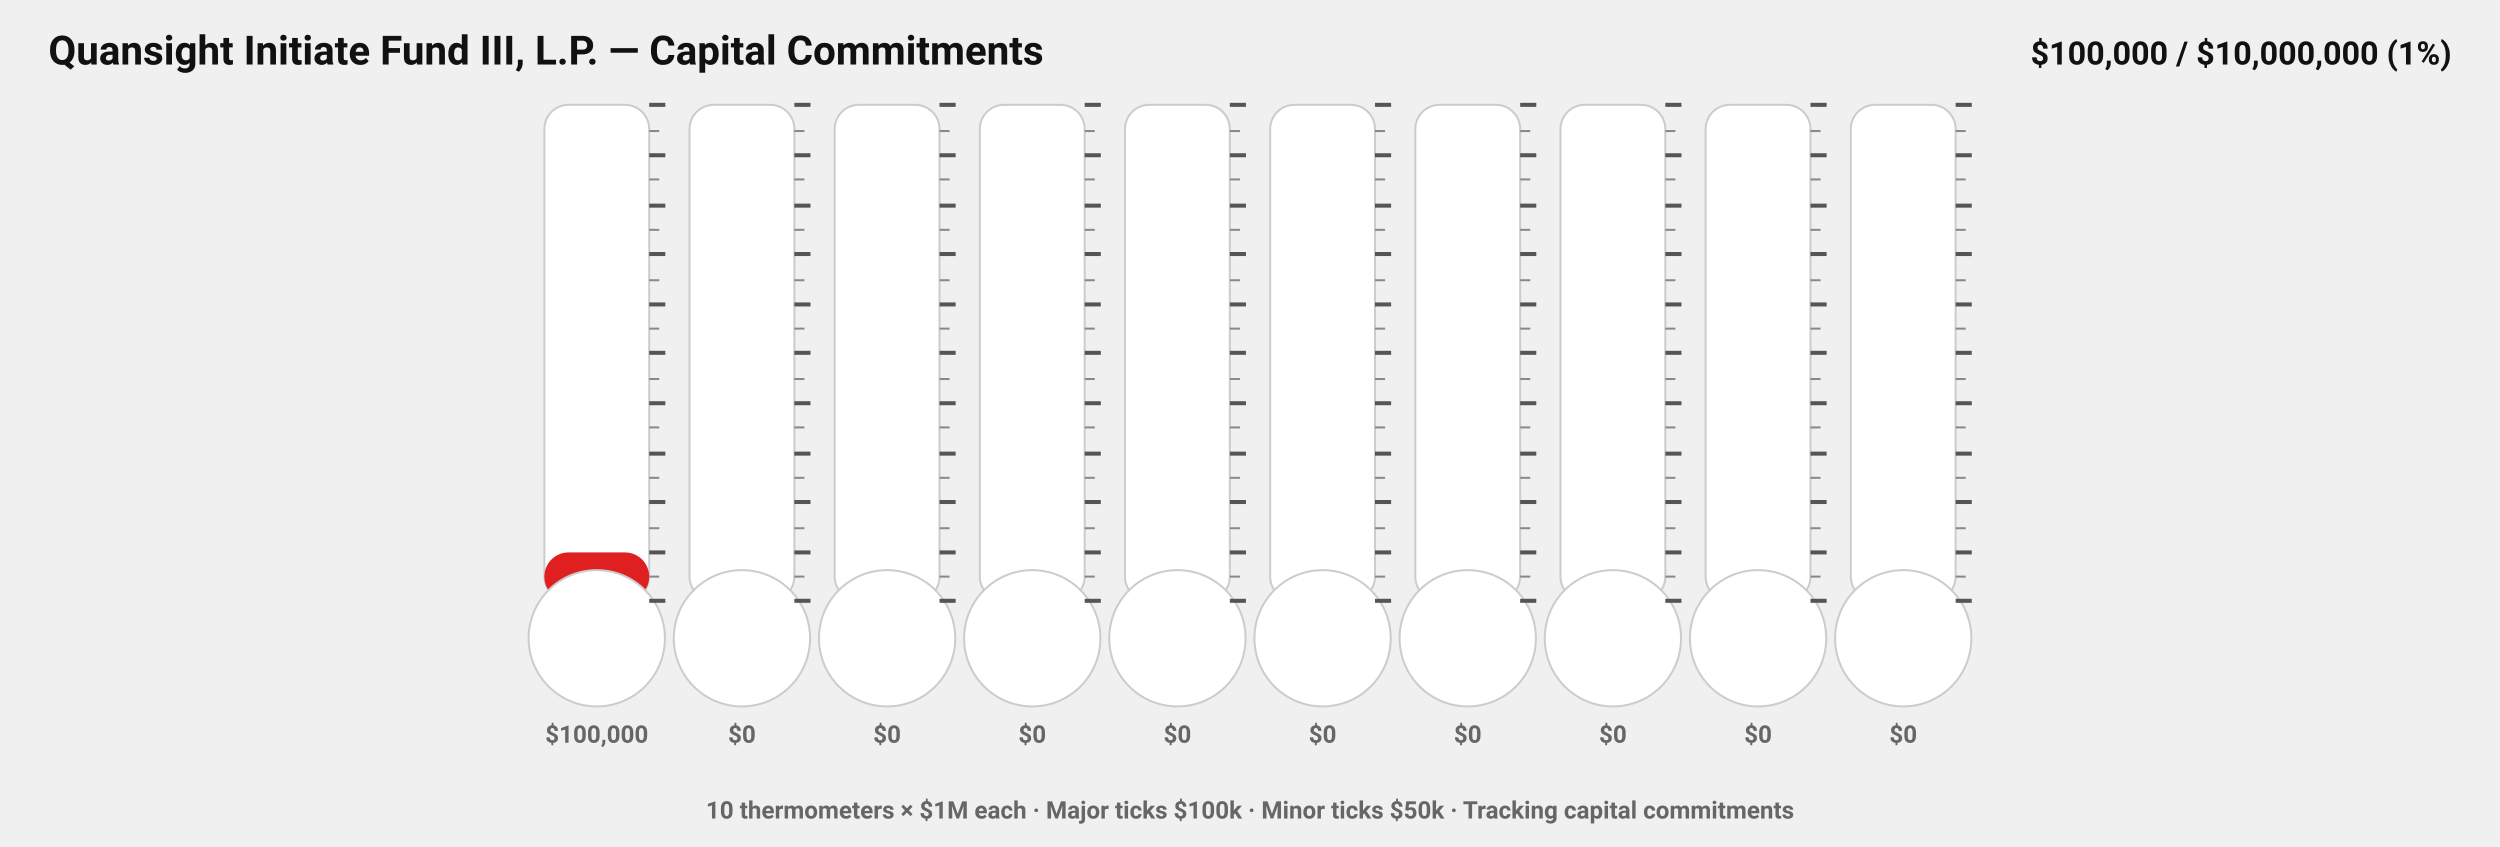
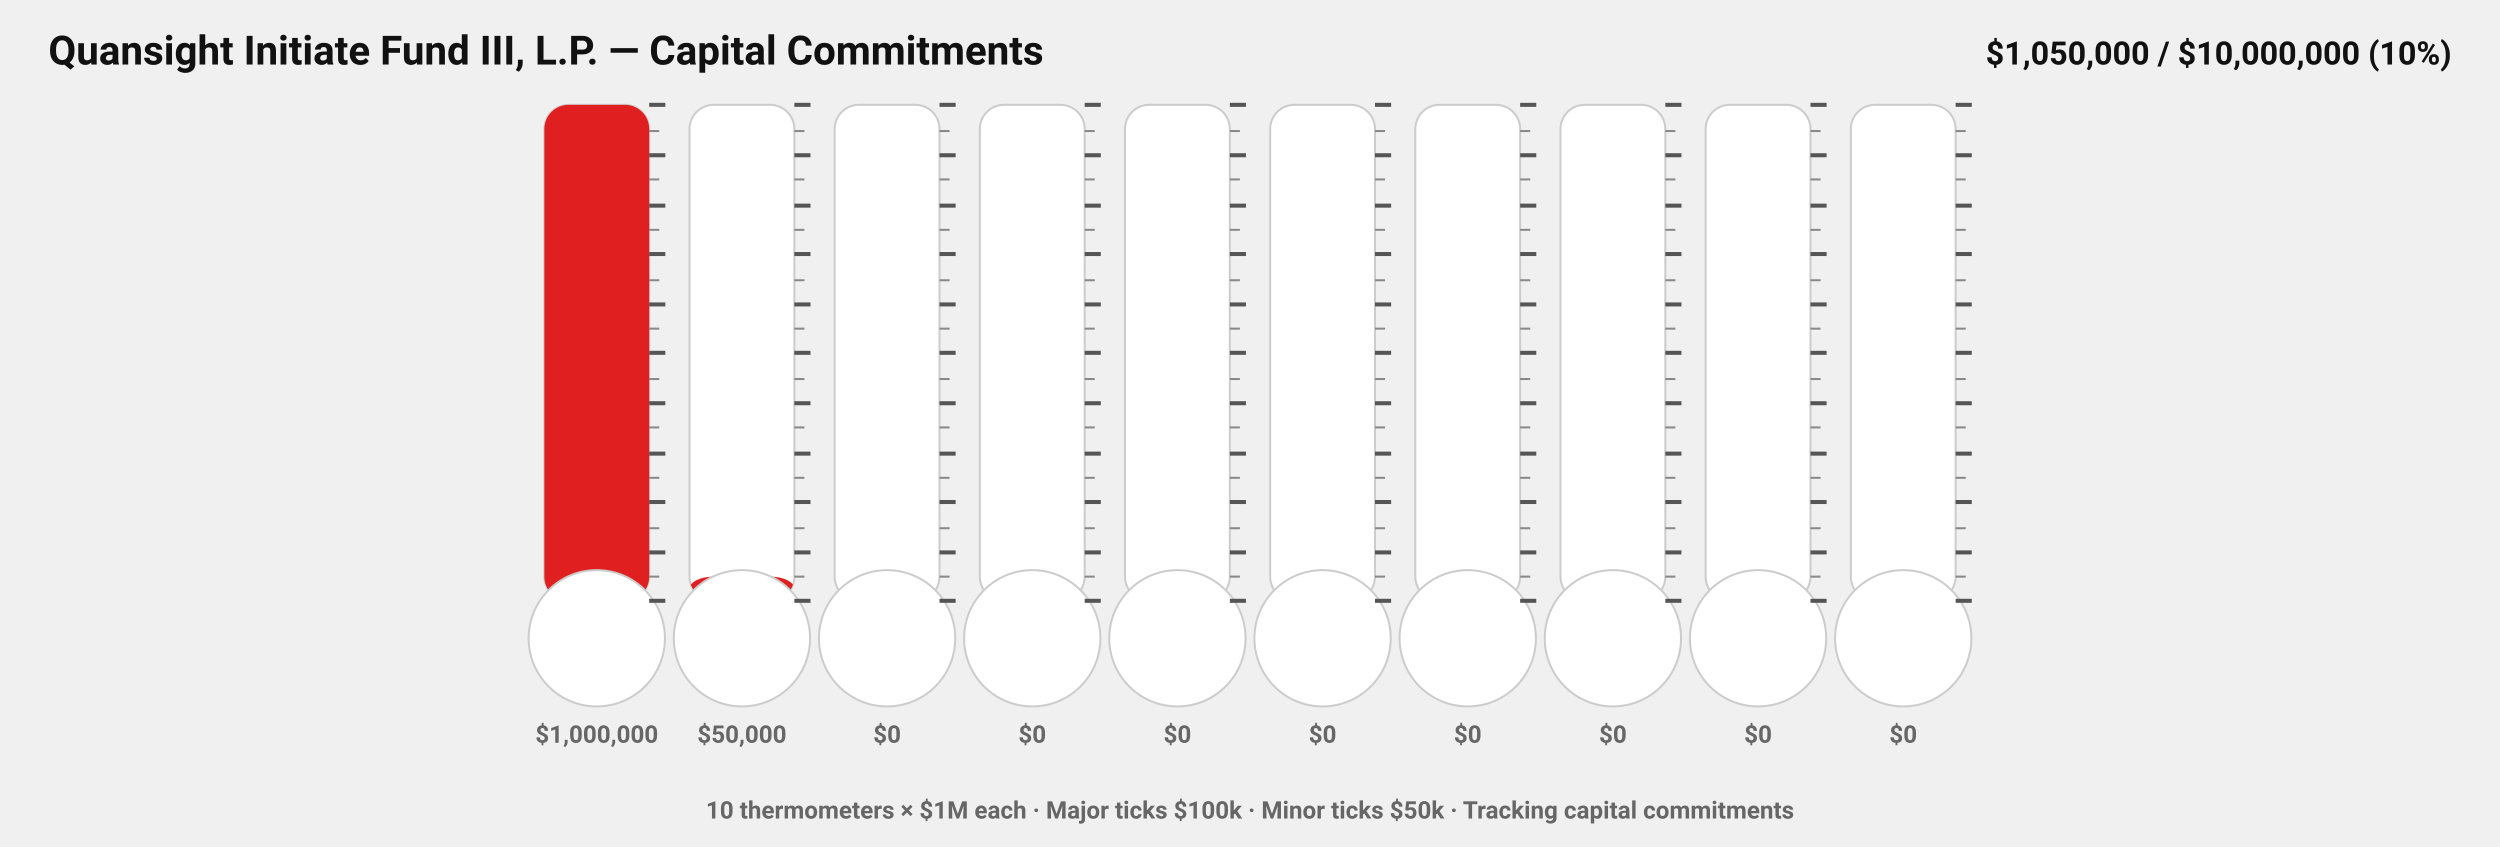
<svg xmlns="http://www.w3.org/2000/svg" width="1240" height="420" viewBox="0 0 1240 420">
  <defs>
    <style>.title{font:700 20px system-ui,-apple-system,Segoe UI,Roboto,sans-serif;fill:#111}.label{font:600 13px system-ui,-apple-system,Segoe UI,Roboto,sans-serif;fill:#222}.value{font:700 16px system-ui,-apple-system,Segoe UI,Roboto,sans-serif;fill:#111}.tickMajor{stroke:#555}.tickMinor{stroke:#888}.tube{fill:#ffffff;stroke:#ccc}.segLbl{font:600 12px system-ui,-apple-system,Segoe UI,Roboto,sans-serif;fill:#666}</style>
  </defs>
  <text x="24" y="32" class="title">Quansight Initiate Fund III, L.P. — Capital Commitments</text>
-   <text x="1216" y="32" class="value" text-anchor="end">$100,000 / $10,000,000 (1%)</text>
+   <text x="1216" y="32" class="value" text-anchor="end">$1,050,000 / $10,000,000 (10%)</text>
  <rect x="270" y="52" rx="12" ry="12" width="52" height="246" class="tube" />
  <clipPath id="clipFill0">
-     <rect x="270" y="274" width="52" height="24" rx="12" ry="12" />
+     <rect x="270" y="52" width="52" height="246" rx="12" ry="12" />
  </clipPath>
  <rect x="270" y="52" rx="12" ry="12" width="52" height="246" fill="#e02020" clip-path="url(#clipFill0)" />
  <circle cx="296.0" cy="316.59" r="32.8" fill="#e02020" />
  <circle cx="296.0" cy="316.59" r="33.8" class="tube" fill="none" />
  <line x1="322" y1="298" x2="330" y2="298" class="tickMajor" stroke-width="2" />
  <line x1="322" y1="274" x2="330" y2="274" class="tickMajor" stroke-width="2" />
  <line x1="322" y1="249" x2="330" y2="249" class="tickMajor" stroke-width="2" />
  <line x1="322" y1="225" x2="330" y2="225" class="tickMajor" stroke-width="2" />
  <line x1="322" y1="200" x2="330" y2="200" class="tickMajor" stroke-width="2" />
  <line x1="322" y1="175" x2="330" y2="175" class="tickMajor" stroke-width="2" />
  <line x1="322" y1="151" x2="330" y2="151" class="tickMajor" stroke-width="2" />
  <line x1="322" y1="126" x2="330" y2="126" class="tickMajor" stroke-width="2" />
  <line x1="322" y1="102" x2="330" y2="102" class="tickMajor" stroke-width="2" />
  <line x1="322" y1="77" x2="330" y2="77" class="tickMajor" stroke-width="2" />
  <line x1="322" y1="52" x2="330" y2="52" class="tickMajor" stroke-width="2" />
  <line x1="322" y1="286" x2="327" y2="286" class="tickMinor" stroke-width="1" />
  <line x1="322" y1="262" x2="327" y2="262" class="tickMinor" stroke-width="1" />
  <line x1="322" y1="237" x2="327" y2="237" class="tickMinor" stroke-width="1" />
  <line x1="322" y1="212" x2="327" y2="212" class="tickMinor" stroke-width="1" />
  <line x1="322" y1="188" x2="327" y2="188" class="tickMinor" stroke-width="1" />
  <line x1="322" y1="163" x2="327" y2="163" class="tickMinor" stroke-width="1" />
  <line x1="322" y1="139" x2="327" y2="139" class="tickMinor" stroke-width="1" />
  <line x1="322" y1="114" x2="327" y2="114" class="tickMinor" stroke-width="1" />
  <line x1="322" y1="89" x2="327" y2="89" class="tickMinor" stroke-width="1" />
  <line x1="322" y1="65" x2="327" y2="65" class="tickMinor" stroke-width="1" />
-   <text x="296.0" y="368.39" class="segLbl" text-anchor="middle">$100,000</text>
+   <text x="296.0" y="368.39" class="segLbl" text-anchor="middle">$1,000,000</text>
  <rect x="342" y="52" rx="12" ry="12" width="52" height="246" class="tube" />
  <clipPath id="clipFill1">
-     <rect x="342" y="298" width="52" height="0" rx="12" ry="12" />
+     <rect x="342" y="286" width="52" height="12" rx="12" ry="12" />
  </clipPath>
  <rect x="342" y="52" rx="12" ry="12" width="52" height="246" fill="#e02020" clip-path="url(#clipFill1)" />
-   <circle cx="368.0" cy="316.59" r="32.8" fill="#ffffff" />
+   <circle cx="368.0" cy="316.59" r="32.8" fill="#e02020" />
  <circle cx="368.0" cy="316.59" r="33.8" class="tube" fill="none" />
  <line x1="394" y1="298" x2="402" y2="298" class="tickMajor" stroke-width="2" />
  <line x1="394" y1="274" x2="402" y2="274" class="tickMajor" stroke-width="2" />
  <line x1="394" y1="249" x2="402" y2="249" class="tickMajor" stroke-width="2" />
  <line x1="394" y1="225" x2="402" y2="225" class="tickMajor" stroke-width="2" />
  <line x1="394" y1="200" x2="402" y2="200" class="tickMajor" stroke-width="2" />
  <line x1="394" y1="175" x2="402" y2="175" class="tickMajor" stroke-width="2" />
  <line x1="394" y1="151" x2="402" y2="151" class="tickMajor" stroke-width="2" />
  <line x1="394" y1="126" x2="402" y2="126" class="tickMajor" stroke-width="2" />
  <line x1="394" y1="102" x2="402" y2="102" class="tickMajor" stroke-width="2" />
  <line x1="394" y1="77" x2="402" y2="77" class="tickMajor" stroke-width="2" />
  <line x1="394" y1="52" x2="402" y2="52" class="tickMajor" stroke-width="2" />
  <line x1="394" y1="286" x2="399" y2="286" class="tickMinor" stroke-width="1" />
  <line x1="394" y1="262" x2="399" y2="262" class="tickMinor" stroke-width="1" />
  <line x1="394" y1="237" x2="399" y2="237" class="tickMinor" stroke-width="1" />
  <line x1="394" y1="212" x2="399" y2="212" class="tickMinor" stroke-width="1" />
  <line x1="394" y1="188" x2="399" y2="188" class="tickMinor" stroke-width="1" />
  <line x1="394" y1="163" x2="399" y2="163" class="tickMinor" stroke-width="1" />
  <line x1="394" y1="139" x2="399" y2="139" class="tickMinor" stroke-width="1" />
  <line x1="394" y1="114" x2="399" y2="114" class="tickMinor" stroke-width="1" />
  <line x1="394" y1="89" x2="399" y2="89" class="tickMinor" stroke-width="1" />
  <line x1="394" y1="65" x2="399" y2="65" class="tickMinor" stroke-width="1" />
-   <text x="368.0" y="368.39" class="segLbl" text-anchor="middle">$0</text>
+   <text x="368.0" y="368.39" class="segLbl" text-anchor="middle">$50,000</text>
  <rect x="414" y="52" rx="12" ry="12" width="52" height="246" class="tube" />
  <clipPath id="clipFill2">
    <rect x="414" y="298" width="52" height="0" rx="12" ry="12" />
  </clipPath>
  <rect x="414" y="52" rx="12" ry="12" width="52" height="246" fill="#e02020" clip-path="url(#clipFill2)" />
  <circle cx="440.0" cy="316.59" r="32.8" fill="#ffffff" />
  <circle cx="440.0" cy="316.59" r="33.8" class="tube" fill="none" />
  <line x1="466" y1="298" x2="474" y2="298" class="tickMajor" stroke-width="2" />
  <line x1="466" y1="274" x2="474" y2="274" class="tickMajor" stroke-width="2" />
  <line x1="466" y1="249" x2="474" y2="249" class="tickMajor" stroke-width="2" />
  <line x1="466" y1="225" x2="474" y2="225" class="tickMajor" stroke-width="2" />
  <line x1="466" y1="200" x2="474" y2="200" class="tickMajor" stroke-width="2" />
  <line x1="466" y1="175" x2="474" y2="175" class="tickMajor" stroke-width="2" />
  <line x1="466" y1="151" x2="474" y2="151" class="tickMajor" stroke-width="2" />
  <line x1="466" y1="126" x2="474" y2="126" class="tickMajor" stroke-width="2" />
  <line x1="466" y1="102" x2="474" y2="102" class="tickMajor" stroke-width="2" />
  <line x1="466" y1="77" x2="474" y2="77" class="tickMajor" stroke-width="2" />
  <line x1="466" y1="52" x2="474" y2="52" class="tickMajor" stroke-width="2" />
  <line x1="466" y1="286" x2="471" y2="286" class="tickMinor" stroke-width="1" />
  <line x1="466" y1="262" x2="471" y2="262" class="tickMinor" stroke-width="1" />
  <line x1="466" y1="237" x2="471" y2="237" class="tickMinor" stroke-width="1" />
  <line x1="466" y1="212" x2="471" y2="212" class="tickMinor" stroke-width="1" />
  <line x1="466" y1="188" x2="471" y2="188" class="tickMinor" stroke-width="1" />
  <line x1="466" y1="163" x2="471" y2="163" class="tickMinor" stroke-width="1" />
  <line x1="466" y1="139" x2="471" y2="139" class="tickMinor" stroke-width="1" />
  <line x1="466" y1="114" x2="471" y2="114" class="tickMinor" stroke-width="1" />
  <line x1="466" y1="89" x2="471" y2="89" class="tickMinor" stroke-width="1" />
  <line x1="466" y1="65" x2="471" y2="65" class="tickMinor" stroke-width="1" />
  <text x="440.0" y="368.39" class="segLbl" text-anchor="middle">$0</text>
  <rect x="486" y="52" rx="12" ry="12" width="52" height="246" class="tube" />
  <clipPath id="clipFill3">
    <rect x="486" y="298" width="52" height="0" rx="12" ry="12" />
  </clipPath>
  <rect x="486" y="52" rx="12" ry="12" width="52" height="246" fill="#e02020" clip-path="url(#clipFill3)" />
  <circle cx="512.0" cy="316.59" r="32.8" fill="#ffffff" />
  <circle cx="512.0" cy="316.59" r="33.8" class="tube" fill="none" />
  <line x1="538" y1="298" x2="546" y2="298" class="tickMajor" stroke-width="2" />
  <line x1="538" y1="274" x2="546" y2="274" class="tickMajor" stroke-width="2" />
  <line x1="538" y1="249" x2="546" y2="249" class="tickMajor" stroke-width="2" />
  <line x1="538" y1="225" x2="546" y2="225" class="tickMajor" stroke-width="2" />
  <line x1="538" y1="200" x2="546" y2="200" class="tickMajor" stroke-width="2" />
  <line x1="538" y1="175" x2="546" y2="175" class="tickMajor" stroke-width="2" />
  <line x1="538" y1="151" x2="546" y2="151" class="tickMajor" stroke-width="2" />
  <line x1="538" y1="126" x2="546" y2="126" class="tickMajor" stroke-width="2" />
  <line x1="538" y1="102" x2="546" y2="102" class="tickMajor" stroke-width="2" />
  <line x1="538" y1="77" x2="546" y2="77" class="tickMajor" stroke-width="2" />
  <line x1="538" y1="52" x2="546" y2="52" class="tickMajor" stroke-width="2" />
  <line x1="538" y1="286" x2="543" y2="286" class="tickMinor" stroke-width="1" />
  <line x1="538" y1="262" x2="543" y2="262" class="tickMinor" stroke-width="1" />
  <line x1="538" y1="237" x2="543" y2="237" class="tickMinor" stroke-width="1" />
  <line x1="538" y1="212" x2="543" y2="212" class="tickMinor" stroke-width="1" />
  <line x1="538" y1="188" x2="543" y2="188" class="tickMinor" stroke-width="1" />
  <line x1="538" y1="163" x2="543" y2="163" class="tickMinor" stroke-width="1" />
  <line x1="538" y1="139" x2="543" y2="139" class="tickMinor" stroke-width="1" />
  <line x1="538" y1="114" x2="543" y2="114" class="tickMinor" stroke-width="1" />
  <line x1="538" y1="89" x2="543" y2="89" class="tickMinor" stroke-width="1" />
  <line x1="538" y1="65" x2="543" y2="65" class="tickMinor" stroke-width="1" />
  <text x="512.0" y="368.39" class="segLbl" text-anchor="middle">$0</text>
  <rect x="558" y="52" rx="12" ry="12" width="52" height="246" class="tube" />
  <clipPath id="clipFill4">
    <rect x="558" y="298" width="52" height="0" rx="12" ry="12" />
  </clipPath>
  <rect x="558" y="52" rx="12" ry="12" width="52" height="246" fill="#e02020" clip-path="url(#clipFill4)" />
  <circle cx="584.0" cy="316.59" r="32.8" fill="#ffffff" />
  <circle cx="584.0" cy="316.59" r="33.8" class="tube" fill="none" />
  <line x1="610" y1="298" x2="618" y2="298" class="tickMajor" stroke-width="2" />
  <line x1="610" y1="274" x2="618" y2="274" class="tickMajor" stroke-width="2" />
  <line x1="610" y1="249" x2="618" y2="249" class="tickMajor" stroke-width="2" />
  <line x1="610" y1="225" x2="618" y2="225" class="tickMajor" stroke-width="2" />
  <line x1="610" y1="200" x2="618" y2="200" class="tickMajor" stroke-width="2" />
  <line x1="610" y1="175" x2="618" y2="175" class="tickMajor" stroke-width="2" />
  <line x1="610" y1="151" x2="618" y2="151" class="tickMajor" stroke-width="2" />
  <line x1="610" y1="126" x2="618" y2="126" class="tickMajor" stroke-width="2" />
  <line x1="610" y1="102" x2="618" y2="102" class="tickMajor" stroke-width="2" />
  <line x1="610" y1="77" x2="618" y2="77" class="tickMajor" stroke-width="2" />
  <line x1="610" y1="52" x2="618" y2="52" class="tickMajor" stroke-width="2" />
  <line x1="610" y1="286" x2="615" y2="286" class="tickMinor" stroke-width="1" />
  <line x1="610" y1="262" x2="615" y2="262" class="tickMinor" stroke-width="1" />
  <line x1="610" y1="237" x2="615" y2="237" class="tickMinor" stroke-width="1" />
  <line x1="610" y1="212" x2="615" y2="212" class="tickMinor" stroke-width="1" />
  <line x1="610" y1="188" x2="615" y2="188" class="tickMinor" stroke-width="1" />
  <line x1="610" y1="163" x2="615" y2="163" class="tickMinor" stroke-width="1" />
  <line x1="610" y1="139" x2="615" y2="139" class="tickMinor" stroke-width="1" />
  <line x1="610" y1="114" x2="615" y2="114" class="tickMinor" stroke-width="1" />
  <line x1="610" y1="89" x2="615" y2="89" class="tickMinor" stroke-width="1" />
  <line x1="610" y1="65" x2="615" y2="65" class="tickMinor" stroke-width="1" />
  <text x="584.0" y="368.39" class="segLbl" text-anchor="middle">$0</text>
  <rect x="630" y="52" rx="12" ry="12" width="52" height="246" class="tube" />
  <clipPath id="clipFill5">
    <rect x="630" y="298" width="52" height="0" rx="12" ry="12" />
  </clipPath>
  <rect x="630" y="52" rx="12" ry="12" width="52" height="246" fill="#e02020" clip-path="url(#clipFill5)" />
  <circle cx="656.0" cy="316.59" r="32.8" fill="#ffffff" />
  <circle cx="656.0" cy="316.59" r="33.8" class="tube" fill="none" />
  <line x1="682" y1="298" x2="690" y2="298" class="tickMajor" stroke-width="2" />
  <line x1="682" y1="274" x2="690" y2="274" class="tickMajor" stroke-width="2" />
  <line x1="682" y1="249" x2="690" y2="249" class="tickMajor" stroke-width="2" />
  <line x1="682" y1="225" x2="690" y2="225" class="tickMajor" stroke-width="2" />
  <line x1="682" y1="200" x2="690" y2="200" class="tickMajor" stroke-width="2" />
  <line x1="682" y1="175" x2="690" y2="175" class="tickMajor" stroke-width="2" />
  <line x1="682" y1="151" x2="690" y2="151" class="tickMajor" stroke-width="2" />
  <line x1="682" y1="126" x2="690" y2="126" class="tickMajor" stroke-width="2" />
  <line x1="682" y1="102" x2="690" y2="102" class="tickMajor" stroke-width="2" />
  <line x1="682" y1="77" x2="690" y2="77" class="tickMajor" stroke-width="2" />
  <line x1="682" y1="52" x2="690" y2="52" class="tickMajor" stroke-width="2" />
  <line x1="682" y1="286" x2="687" y2="286" class="tickMinor" stroke-width="1" />
  <line x1="682" y1="262" x2="687" y2="262" class="tickMinor" stroke-width="1" />
  <line x1="682" y1="237" x2="687" y2="237" class="tickMinor" stroke-width="1" />
  <line x1="682" y1="212" x2="687" y2="212" class="tickMinor" stroke-width="1" />
  <line x1="682" y1="188" x2="687" y2="188" class="tickMinor" stroke-width="1" />
  <line x1="682" y1="163" x2="687" y2="163" class="tickMinor" stroke-width="1" />
  <line x1="682" y1="139" x2="687" y2="139" class="tickMinor" stroke-width="1" />
  <line x1="682" y1="114" x2="687" y2="114" class="tickMinor" stroke-width="1" />
  <line x1="682" y1="89" x2="687" y2="89" class="tickMinor" stroke-width="1" />
  <line x1="682" y1="65" x2="687" y2="65" class="tickMinor" stroke-width="1" />
  <text x="656.0" y="368.39" class="segLbl" text-anchor="middle">$0</text>
  <rect x="702" y="52" rx="12" ry="12" width="52" height="246" class="tube" />
  <clipPath id="clipFill6">
    <rect x="702" y="298" width="52" height="0" rx="12" ry="12" />
  </clipPath>
  <rect x="702" y="52" rx="12" ry="12" width="52" height="246" fill="#e02020" clip-path="url(#clipFill6)" />
  <circle cx="728.0" cy="316.59" r="32.8" fill="#ffffff" />
  <circle cx="728.0" cy="316.59" r="33.8" class="tube" fill="none" />
  <line x1="754" y1="298" x2="762" y2="298" class="tickMajor" stroke-width="2" />
  <line x1="754" y1="274" x2="762" y2="274" class="tickMajor" stroke-width="2" />
  <line x1="754" y1="249" x2="762" y2="249" class="tickMajor" stroke-width="2" />
  <line x1="754" y1="225" x2="762" y2="225" class="tickMajor" stroke-width="2" />
  <line x1="754" y1="200" x2="762" y2="200" class="tickMajor" stroke-width="2" />
  <line x1="754" y1="175" x2="762" y2="175" class="tickMajor" stroke-width="2" />
  <line x1="754" y1="151" x2="762" y2="151" class="tickMajor" stroke-width="2" />
  <line x1="754" y1="126" x2="762" y2="126" class="tickMajor" stroke-width="2" />
  <line x1="754" y1="102" x2="762" y2="102" class="tickMajor" stroke-width="2" />
  <line x1="754" y1="77" x2="762" y2="77" class="tickMajor" stroke-width="2" />
  <line x1="754" y1="52" x2="762" y2="52" class="tickMajor" stroke-width="2" />
  <line x1="754" y1="286" x2="759" y2="286" class="tickMinor" stroke-width="1" />
  <line x1="754" y1="262" x2="759" y2="262" class="tickMinor" stroke-width="1" />
  <line x1="754" y1="237" x2="759" y2="237" class="tickMinor" stroke-width="1" />
  <line x1="754" y1="212" x2="759" y2="212" class="tickMinor" stroke-width="1" />
  <line x1="754" y1="188" x2="759" y2="188" class="tickMinor" stroke-width="1" />
  <line x1="754" y1="163" x2="759" y2="163" class="tickMinor" stroke-width="1" />
  <line x1="754" y1="139" x2="759" y2="139" class="tickMinor" stroke-width="1" />
  <line x1="754" y1="114" x2="759" y2="114" class="tickMinor" stroke-width="1" />
  <line x1="754" y1="89" x2="759" y2="89" class="tickMinor" stroke-width="1" />
  <line x1="754" y1="65" x2="759" y2="65" class="tickMinor" stroke-width="1" />
  <text x="728.0" y="368.39" class="segLbl" text-anchor="middle">$0</text>
  <rect x="774" y="52" rx="12" ry="12" width="52" height="246" class="tube" />
  <clipPath id="clipFill7">
    <rect x="774" y="298" width="52" height="0" rx="12" ry="12" />
  </clipPath>
  <rect x="774" y="52" rx="12" ry="12" width="52" height="246" fill="#e02020" clip-path="url(#clipFill7)" />
  <circle cx="800.0" cy="316.59" r="32.8" fill="#ffffff" />
  <circle cx="800.0" cy="316.59" r="33.8" class="tube" fill="none" />
  <line x1="826" y1="298" x2="834" y2="298" class="tickMajor" stroke-width="2" />
  <line x1="826" y1="274" x2="834" y2="274" class="tickMajor" stroke-width="2" />
  <line x1="826" y1="249" x2="834" y2="249" class="tickMajor" stroke-width="2" />
  <line x1="826" y1="225" x2="834" y2="225" class="tickMajor" stroke-width="2" />
  <line x1="826" y1="200" x2="834" y2="200" class="tickMajor" stroke-width="2" />
  <line x1="826" y1="175" x2="834" y2="175" class="tickMajor" stroke-width="2" />
  <line x1="826" y1="151" x2="834" y2="151" class="tickMajor" stroke-width="2" />
  <line x1="826" y1="126" x2="834" y2="126" class="tickMajor" stroke-width="2" />
  <line x1="826" y1="102" x2="834" y2="102" class="tickMajor" stroke-width="2" />
  <line x1="826" y1="77" x2="834" y2="77" class="tickMajor" stroke-width="2" />
  <line x1="826" y1="52" x2="834" y2="52" class="tickMajor" stroke-width="2" />
  <line x1="826" y1="286" x2="831" y2="286" class="tickMinor" stroke-width="1" />
  <line x1="826" y1="262" x2="831" y2="262" class="tickMinor" stroke-width="1" />
  <line x1="826" y1="237" x2="831" y2="237" class="tickMinor" stroke-width="1" />
  <line x1="826" y1="212" x2="831" y2="212" class="tickMinor" stroke-width="1" />
  <line x1="826" y1="188" x2="831" y2="188" class="tickMinor" stroke-width="1" />
  <line x1="826" y1="163" x2="831" y2="163" class="tickMinor" stroke-width="1" />
  <line x1="826" y1="139" x2="831" y2="139" class="tickMinor" stroke-width="1" />
  <line x1="826" y1="114" x2="831" y2="114" class="tickMinor" stroke-width="1" />
  <line x1="826" y1="89" x2="831" y2="89" class="tickMinor" stroke-width="1" />
  <line x1="826" y1="65" x2="831" y2="65" class="tickMinor" stroke-width="1" />
  <text x="800.0" y="368.39" class="segLbl" text-anchor="middle">$0</text>
  <rect x="846" y="52" rx="12" ry="12" width="52" height="246" class="tube" />
  <clipPath id="clipFill8">
    <rect x="846" y="298" width="52" height="0" rx="12" ry="12" />
  </clipPath>
  <rect x="846" y="52" rx="12" ry="12" width="52" height="246" fill="#e02020" clip-path="url(#clipFill8)" />
  <circle cx="872.0" cy="316.59" r="32.8" fill="#ffffff" />
  <circle cx="872.0" cy="316.59" r="33.8" class="tube" fill="none" />
  <line x1="898" y1="298" x2="906" y2="298" class="tickMajor" stroke-width="2" />
  <line x1="898" y1="274" x2="906" y2="274" class="tickMajor" stroke-width="2" />
  <line x1="898" y1="249" x2="906" y2="249" class="tickMajor" stroke-width="2" />
  <line x1="898" y1="225" x2="906" y2="225" class="tickMajor" stroke-width="2" />
  <line x1="898" y1="200" x2="906" y2="200" class="tickMajor" stroke-width="2" />
  <line x1="898" y1="175" x2="906" y2="175" class="tickMajor" stroke-width="2" />
  <line x1="898" y1="151" x2="906" y2="151" class="tickMajor" stroke-width="2" />
  <line x1="898" y1="126" x2="906" y2="126" class="tickMajor" stroke-width="2" />
  <line x1="898" y1="102" x2="906" y2="102" class="tickMajor" stroke-width="2" />
  <line x1="898" y1="77" x2="906" y2="77" class="tickMajor" stroke-width="2" />
  <line x1="898" y1="52" x2="906" y2="52" class="tickMajor" stroke-width="2" />
  <line x1="898" y1="286" x2="903" y2="286" class="tickMinor" stroke-width="1" />
  <line x1="898" y1="262" x2="903" y2="262" class="tickMinor" stroke-width="1" />
  <line x1="898" y1="237" x2="903" y2="237" class="tickMinor" stroke-width="1" />
  <line x1="898" y1="212" x2="903" y2="212" class="tickMinor" stroke-width="1" />
  <line x1="898" y1="188" x2="903" y2="188" class="tickMinor" stroke-width="1" />
  <line x1="898" y1="163" x2="903" y2="163" class="tickMinor" stroke-width="1" />
  <line x1="898" y1="139" x2="903" y2="139" class="tickMinor" stroke-width="1" />
  <line x1="898" y1="114" x2="903" y2="114" class="tickMinor" stroke-width="1" />
  <line x1="898" y1="89" x2="903" y2="89" class="tickMinor" stroke-width="1" />
  <line x1="898" y1="65" x2="903" y2="65" class="tickMinor" stroke-width="1" />
  <text x="872.0" y="368.39" class="segLbl" text-anchor="middle">$0</text>
  <rect x="918" y="52" rx="12" ry="12" width="52" height="246" class="tube" />
  <clipPath id="clipFill9">
    <rect x="918" y="298" width="52" height="0" rx="12" ry="12" />
  </clipPath>
  <rect x="918" y="52" rx="12" ry="12" width="52" height="246" fill="#e02020" clip-path="url(#clipFill9)" />
  <circle cx="944.0" cy="316.59" r="32.8" fill="#ffffff" />
  <circle cx="944.0" cy="316.59" r="33.8" class="tube" fill="none" />
  <line x1="970" y1="298" x2="978" y2="298" class="tickMajor" stroke-width="2" />
  <line x1="970" y1="274" x2="978" y2="274" class="tickMajor" stroke-width="2" />
  <line x1="970" y1="249" x2="978" y2="249" class="tickMajor" stroke-width="2" />
  <line x1="970" y1="225" x2="978" y2="225" class="tickMajor" stroke-width="2" />
  <line x1="970" y1="200" x2="978" y2="200" class="tickMajor" stroke-width="2" />
  <line x1="970" y1="175" x2="978" y2="175" class="tickMajor" stroke-width="2" />
  <line x1="970" y1="151" x2="978" y2="151" class="tickMajor" stroke-width="2" />
  <line x1="970" y1="126" x2="978" y2="126" class="tickMajor" stroke-width="2" />
  <line x1="970" y1="102" x2="978" y2="102" class="tickMajor" stroke-width="2" />
  <line x1="970" y1="77" x2="978" y2="77" class="tickMajor" stroke-width="2" />
  <line x1="970" y1="52" x2="978" y2="52" class="tickMajor" stroke-width="2" />
  <line x1="970" y1="286" x2="975" y2="286" class="tickMinor" stroke-width="1" />
  <line x1="970" y1="262" x2="975" y2="262" class="tickMinor" stroke-width="1" />
  <line x1="970" y1="237" x2="975" y2="237" class="tickMinor" stroke-width="1" />
  <line x1="970" y1="212" x2="975" y2="212" class="tickMinor" stroke-width="1" />
  <line x1="970" y1="188" x2="975" y2="188" class="tickMinor" stroke-width="1" />
  <line x1="970" y1="163" x2="975" y2="163" class="tickMinor" stroke-width="1" />
  <line x1="970" y1="139" x2="975" y2="139" class="tickMinor" stroke-width="1" />
  <line x1="970" y1="114" x2="975" y2="114" class="tickMinor" stroke-width="1" />
  <line x1="970" y1="89" x2="975" y2="89" class="tickMinor" stroke-width="1" />
  <line x1="970" y1="65" x2="975" y2="65" class="tickMinor" stroke-width="1" />
  <text x="944.0" y="368.39" class="segLbl" text-anchor="middle">$0</text>
  <text x="620.0" y="406" class="segLbl" text-anchor="middle">10 thermometers × $1M each · Major ticks $100k · Minor ticks $50k · Tracking capital commitments</text>
</svg>
